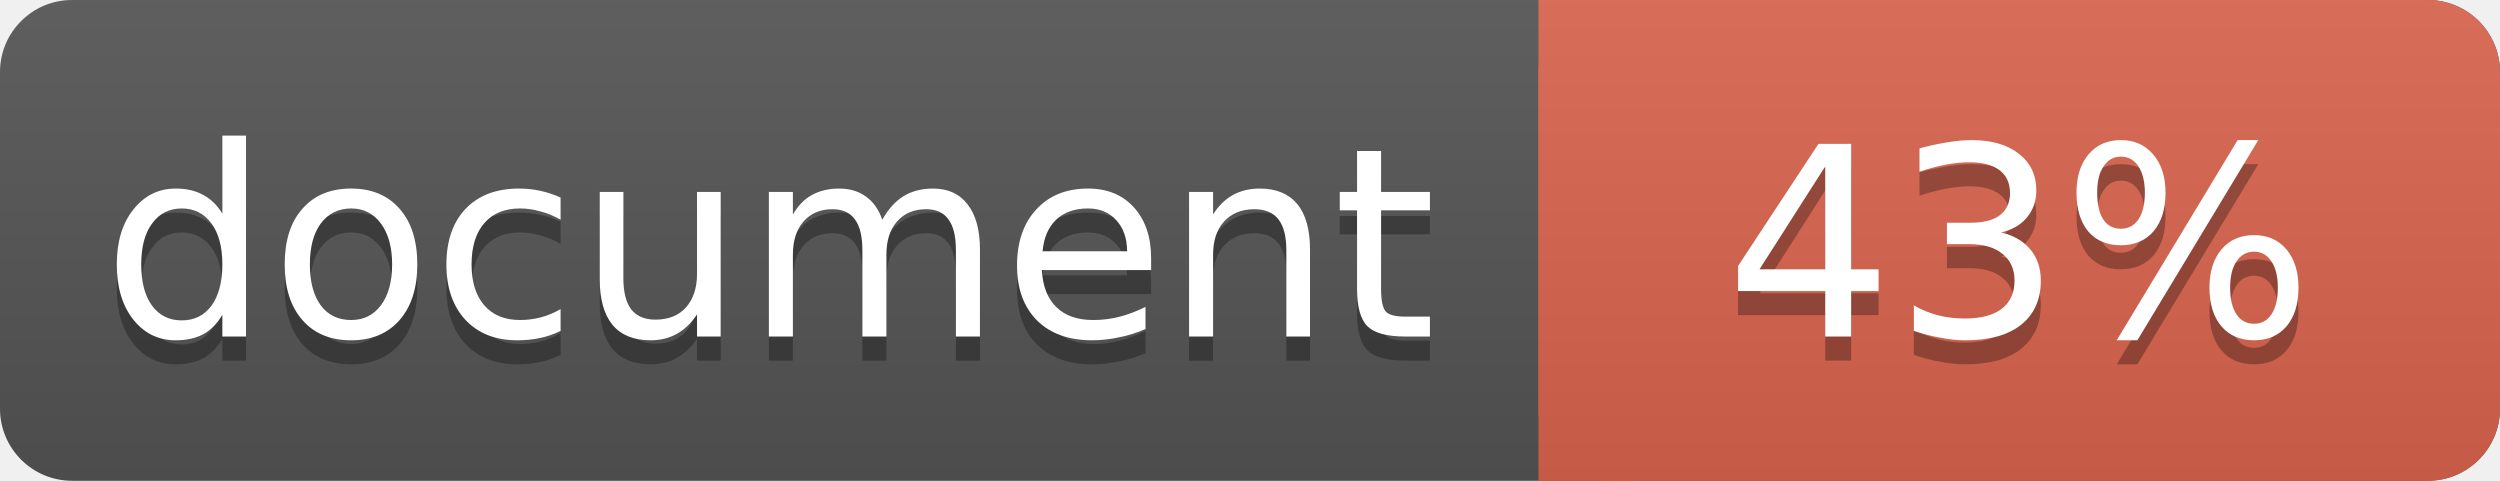
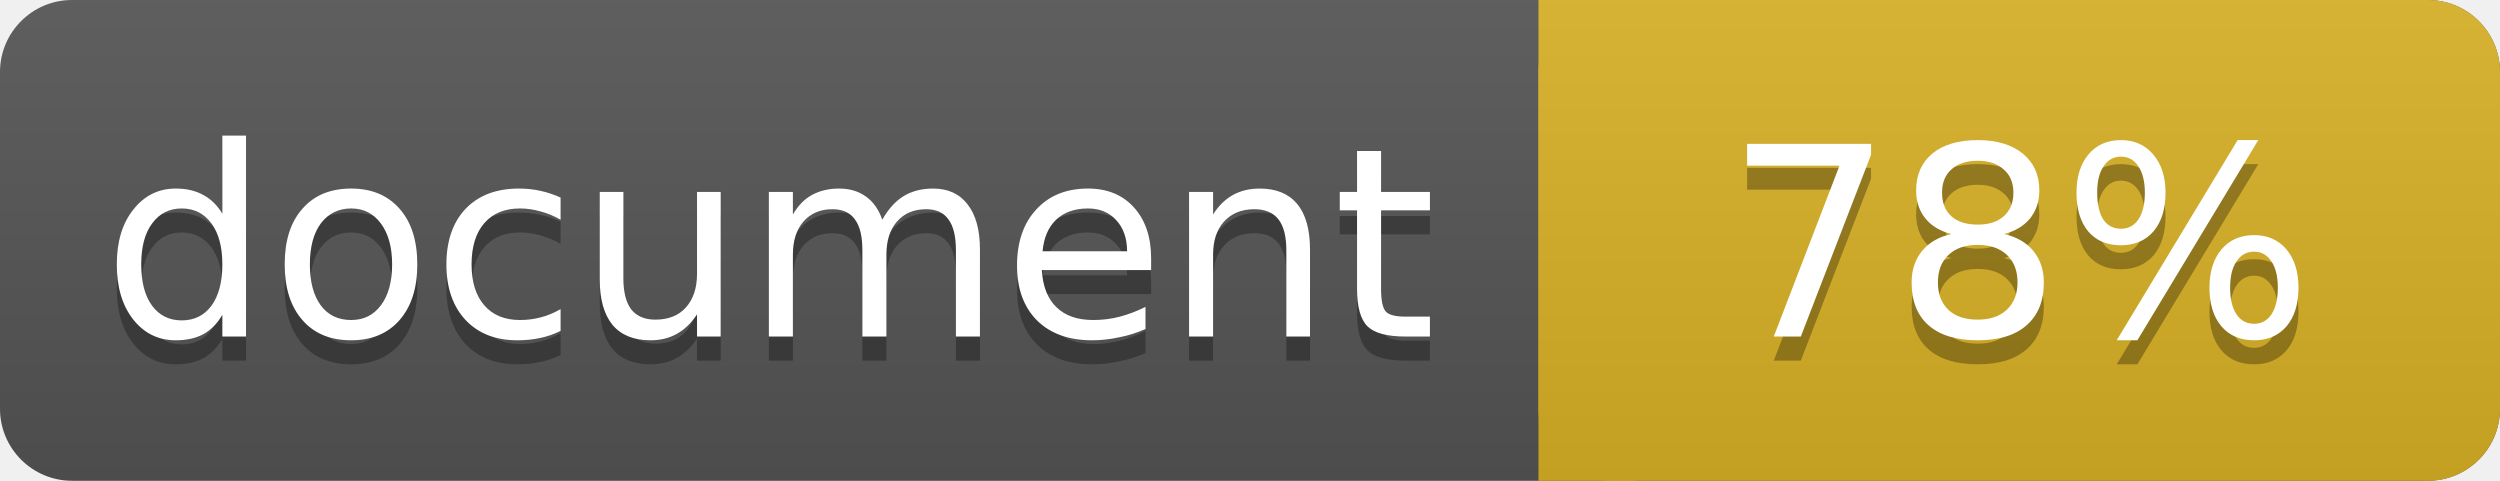
<svg xmlns="http://www.w3.org/2000/svg" width="104" height="20">
  <linearGradient id="a" x2="0" y2="100%">
    <stop offset="0" stop-color="#bbb" stop-opacity=".1" />
    <stop offset="1" stop-opacity=".1" />
  </linearGradient>
  <rect rx="3" width="104" height="20" fill="#555" />
-   <rect rx="3" x="64" width="40" height="20" fill="#db654f" />
-   <path fill="#db654f" d="M64 0h4v20h-4z" />
+   <rect rx="3" x="64" width="40" height="20" fill="#dab226" />
+   <path fill="#dab226" d="M64 0h4v20h-4z" />
  <rect rx="3" width="104" height="20" fill="url(#a)" />
  <g fill="#fff" text-anchor="middle" font-family="DejaVu Sans,Verdana,Geneva,sans-serif" font-size="11">
    <text x="32" y="15" fill="#010101" fill-opacity=".3">document</text>
    <text x="32" y="14">document</text>
-     <text x="84" y="15" fill="#010101" fill-opacity=".3">43%</text>
-     <text x="84" y="14">43%</text>
+     <text x="84" y="15" fill="#010101" fill-opacity=".3">78%</text>
+     <text x="84" y="14">78%</text>
  </g>
</svg>
